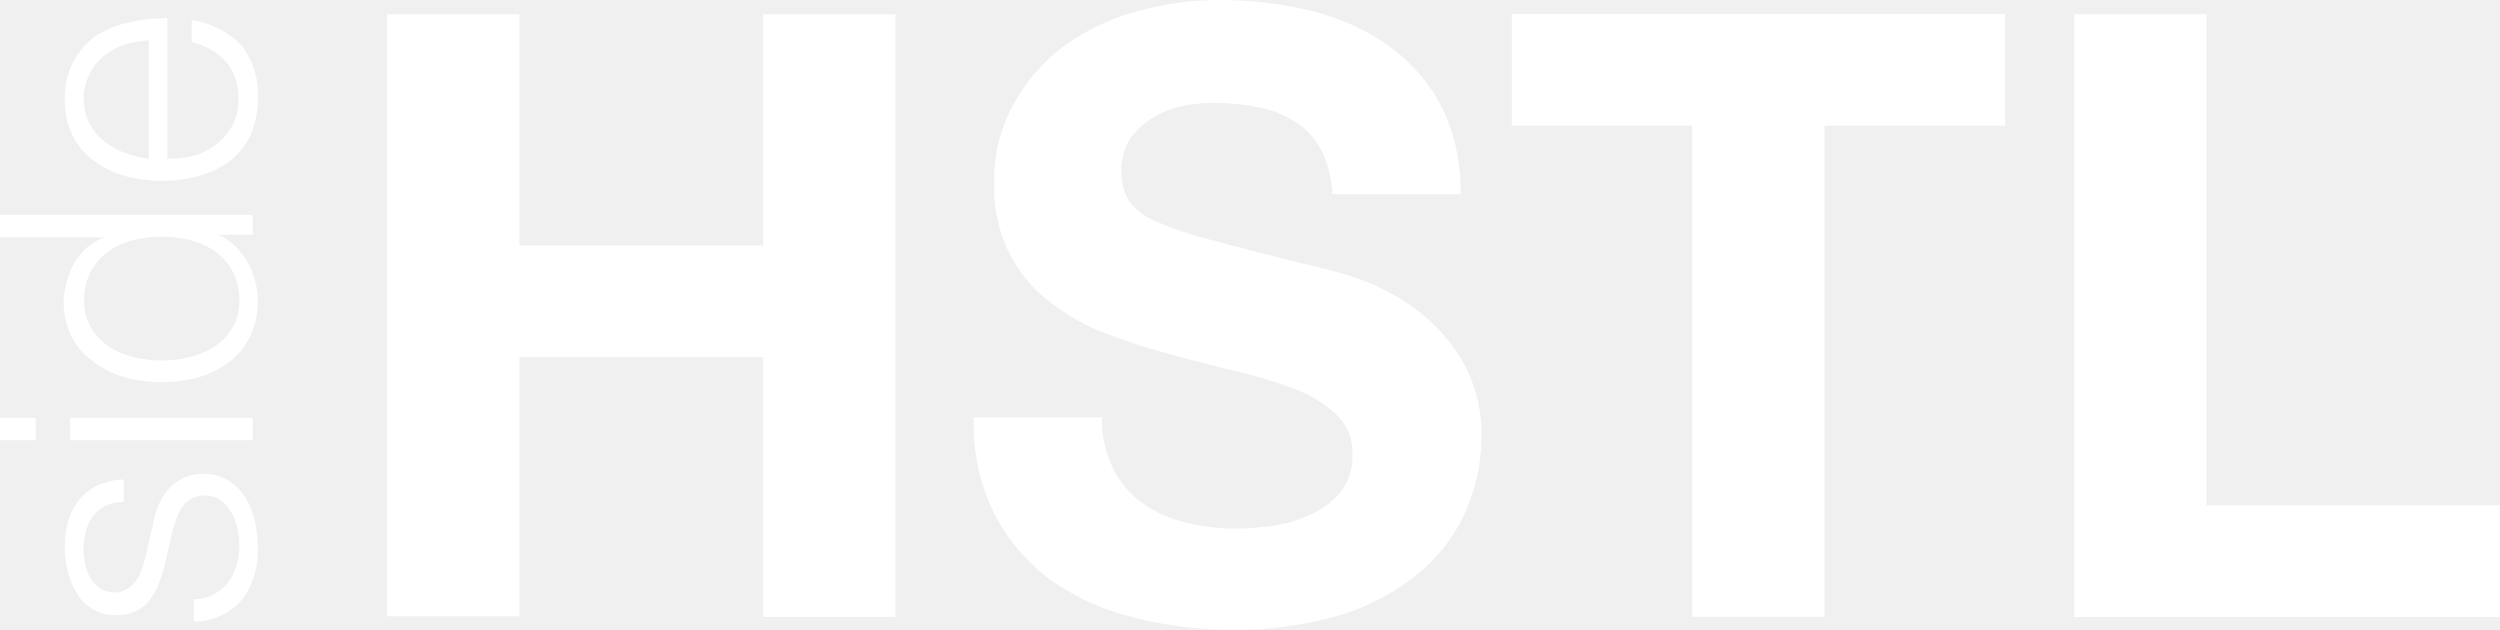
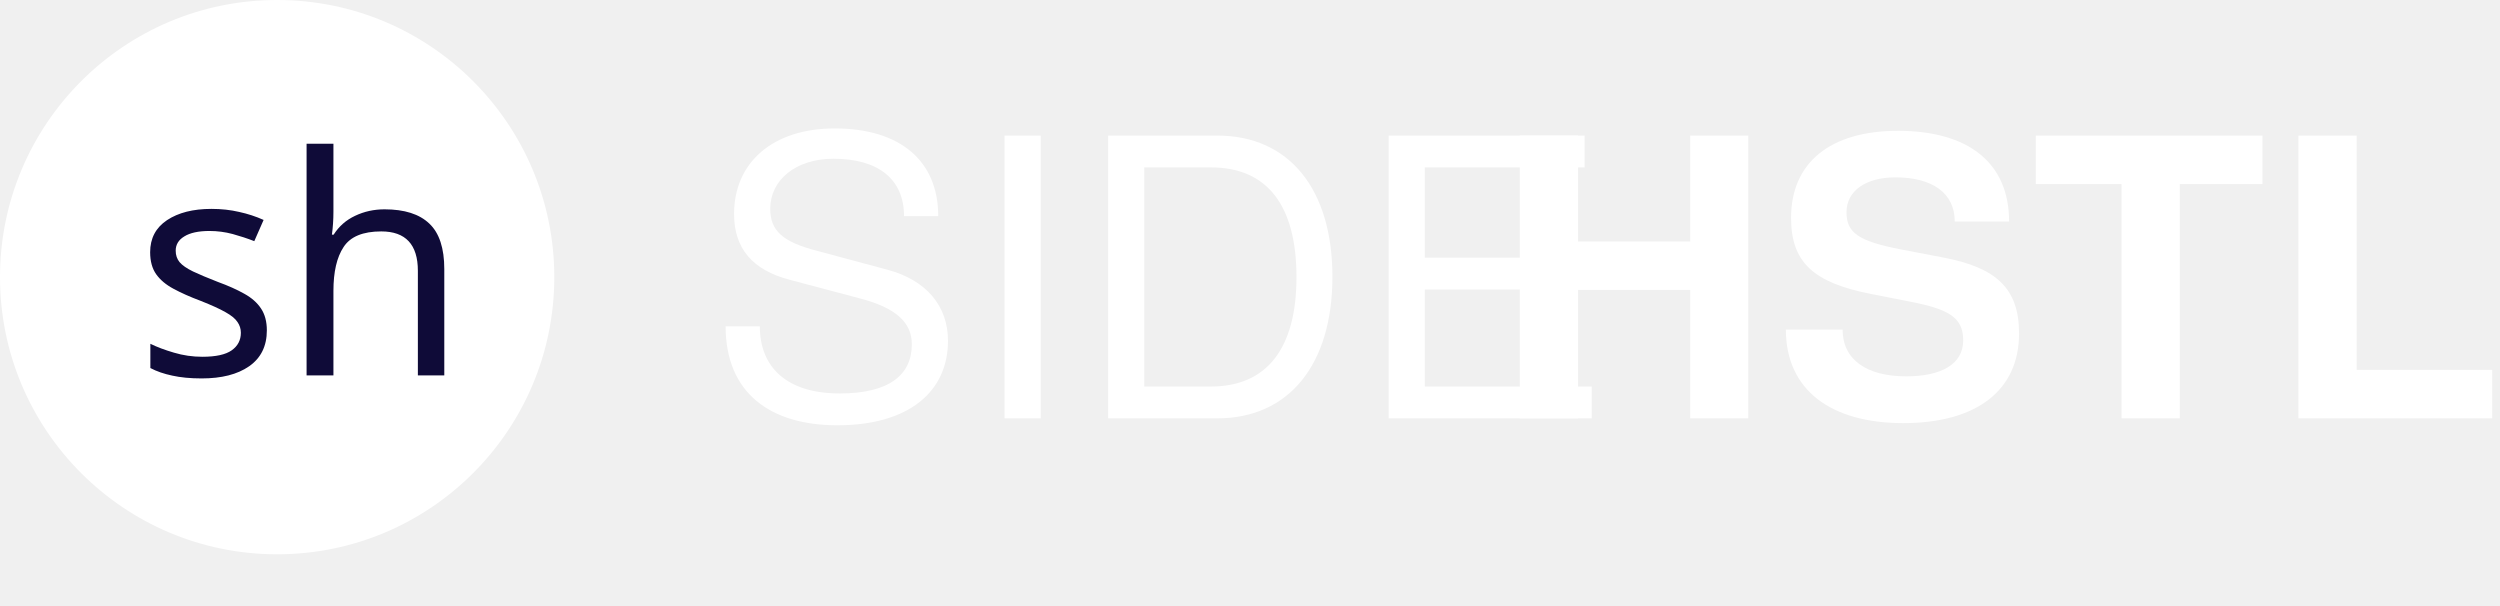
- <svg xmlns="http://www.w3.org/2000/svg" viewBox="0 0 112 28.21">
+ <svg xmlns="http://www.w3.org/2000/svg" viewBox="0 0 180.41 43.66">
  <defs>
-     <style>.cls-1{fill:#fff;}</style>
+     <style>.cls-1{font-size:28px;font-family:HelveticaNeue-Thin, Helvetica Neue;font-weight:200;}.cls-1,.cls-3{fill:#fff;}.cls-2{font-family:HelveticaNeue-Bold, Helvetica Neue;font-weight:700;}.cls-4{font-size:22px;fill:#0f0b38;font-family:MasterofComicsPersonalUse, Master of Comics Personal Use;}</style>
  </defs>
  <g id="Layer_2" data-name="Layer 2">
-     <g id="Visual_Design_Page" data-name="Visual Design Page">
-       <path class="cls-1" d="M23.27.64V11H34.19V.64h5.93v27H34.19V16H23.27V27.61H17.34V.64Z" />
-       <path class="cls-1" d="M49.87,21a4.22,4.22,0,0,0,1.3,1.53,5.59,5.59,0,0,0,1.91.87,8.91,8.91,0,0,0,2.26.28,11.48,11.48,0,0,0,1.7-.13,6,6,0,0,0,1.7-.51,3.66,3.66,0,0,0,1.32-1,2.56,2.56,0,0,0,.53-1.68,2.34,2.34,0,0,0-.7-1.77,5.45,5.45,0,0,0-1.83-1.14,18.71,18.71,0,0,0-2.57-.79q-1.43-.34-2.91-.75a27.13,27.13,0,0,1-2.94-.93,10,10,0,0,1-2.57-1.42,6.43,6.43,0,0,1-1.83-2.17,6.54,6.54,0,0,1-.7-3.15,7,7,0,0,1,.89-3.61A8,8,0,0,1,47.75,2,10.2,10.2,0,0,1,51,.49,13.72,13.72,0,0,1,54.62,0a17.36,17.36,0,0,1,4.06.47A10.35,10.35,0,0,1,62.14,2a7.79,7.79,0,0,1,2.4,2.7,8.34,8.34,0,0,1,.89,4H59.69a5,5,0,0,0-.51-2A3.33,3.33,0,0,0,58,5.44a4.76,4.76,0,0,0-1.64-.64,9.83,9.83,0,0,0-2-.19,7,7,0,0,0-1.44.15,3.92,3.92,0,0,0-1.3.53,3.19,3.19,0,0,0-1,.94,2.57,2.57,0,0,0-.38,1.44A2.43,2.43,0,0,0,50.58,9a2.71,2.71,0,0,0,1.19.91,15.06,15.06,0,0,0,2.46.83c1,.28,2.41.63,4.1,1.06.5.1,1.2.28,2.09.54a10.09,10.09,0,0,1,2.66,1.27,7.92,7.92,0,0,1,2.29,2.32,6.63,6.63,0,0,1,1,3.72A8.37,8.37,0,0,1,65.62,23a7.44,7.44,0,0,1-2.14,2.74A10.18,10.18,0,0,1,60,27.57a16.57,16.57,0,0,1-4.85.64,17.3,17.3,0,0,1-4.33-.54A11,11,0,0,1,47.09,26a8.5,8.5,0,0,1-2.55-3,8.92,8.92,0,0,1-.91-4.3h5.74A4.92,4.92,0,0,0,49.87,21Z" />
-       <path class="cls-1" d="M67.73,5.63v-5h22.1v5H81.74v22H75.81v-22Z" />
-       <path class="cls-1" d="M98.85.64v22H112v5H92.92V.64Z" />
-       <path class="cls-1" d="M4.73,22.65a1.82,1.82,0,0,0-.56.47,1.94,1.94,0,0,0-.32.68,3,3,0,0,0-.11.81,3.91,3.91,0,0,0,.07.67,2.17,2.17,0,0,0,.24.63,1.38,1.38,0,0,0,.44.46,1.24,1.24,0,0,0,.66.17,1,1,0,0,0,.57-.17A1.57,1.57,0,0,0,6.11,26a3.1,3.1,0,0,0,.26-.55,5.48,5.48,0,0,0,.16-.56l.31-1.33a3.84,3.84,0,0,1,.23-.85,2.57,2.57,0,0,1,.43-.74,2,2,0,0,1,1.6-.74,2.06,2.06,0,0,1,1.14.3,2.54,2.54,0,0,1,.76.77,3.22,3.22,0,0,1,.42,1.06,5.71,5.71,0,0,1,.13,1.15,3.7,3.7,0,0,1-.69,2.34,2.9,2.9,0,0,1-2.18,1v-1a2,2,0,0,0,1.53-.74,2.7,2.7,0,0,0,.51-1.67,3.33,3.33,0,0,0-.08-.76,2.23,2.23,0,0,0-.27-.72,1.82,1.82,0,0,0-.48-.55,1.22,1.22,0,0,0-.72-.21,1.13,1.13,0,0,0-.61.15,1.24,1.24,0,0,0-.42.4,2.58,2.58,0,0,0-.27.58,5.46,5.46,0,0,0-.19.66l-.29,1.29a6.79,6.79,0,0,1-.29.9,2.77,2.77,0,0,1-.41.72,1.81,1.81,0,0,1-.61.49,2.09,2.09,0,0,1-.88.17,1.93,1.93,0,0,1-1.06-.28,2,2,0,0,1-.71-.72,3.32,3.32,0,0,1-.4-1,4.57,4.57,0,0,1-.13-1.09,4.26,4.26,0,0,1,.16-1.15,2.76,2.76,0,0,1,.49-.93,2.43,2.43,0,0,1,.83-.65,3.1,3.1,0,0,1,1.16-.26v1A2.19,2.19,0,0,0,4.73,22.65Z" />
-       <path class="cls-1" d="M0,18.72H1.6v1H0Zm3.14,0h8.18v1H3.14Z" />
-       <path class="cls-1" d="M11.32,10.52H9.77v0a2.6,2.6,0,0,1,.73.47,3,3,0,0,1,.56.71,3.4,3.4,0,0,1,.36.85,3.48,3.48,0,0,1,.13.89,3.73,3.73,0,0,1-.34,1.63,3.29,3.29,0,0,1-.94,1.15,4.24,4.24,0,0,1-1.38.68,6,6,0,0,1-1.66.22,5.93,5.93,0,0,1-1.65-.22,4,4,0,0,1-1.38-.68,3.32,3.32,0,0,1-1-1.15,3.59,3.59,0,0,1-.35-1.63A3.8,3.8,0,0,1,3,12.58a3.3,3.3,0,0,1,.34-.82,3.37,3.37,0,0,1,.57-.68,2.56,2.56,0,0,1,.77-.45v0H0v-1H11.32ZM8.49,16a3.63,3.63,0,0,0,1.12-.47,2.57,2.57,0,0,0,.8-.84,2.26,2.26,0,0,0,.31-1.22,2.58,2.58,0,0,0-1.11-2.23,3.44,3.44,0,0,0-1.12-.49,5.3,5.3,0,0,0-1.26-.15A5.42,5.42,0,0,0,6,10.75a3.44,3.44,0,0,0-1.12.49,2.86,2.86,0,0,0-.8.89,2.76,2.76,0,0,0-.31,1.34,2.35,2.35,0,0,0,.31,1.22,2.79,2.79,0,0,0,.8.84A3.63,3.63,0,0,0,6,16a5.42,5.42,0,0,0,1.26.15A5.3,5.3,0,0,0,8.49,16Z" />
-       <path class="cls-1" d="M8.62,7a3.1,3.1,0,0,0,1-.48,2.67,2.67,0,0,0,.76-.84,2.37,2.37,0,0,0,.3-1.22,2.46,2.46,0,0,0-.57-1.72,3,3,0,0,0-1.52-.85v-1A4,4,0,0,1,10.79,2a3.53,3.53,0,0,1,.76,2.41,3.92,3.92,0,0,1-.34,1.67,3.12,3.12,0,0,1-.94,1.15,4.2,4.2,0,0,1-1.38.66,6.4,6.4,0,0,1-1.66.21A6,6,0,0,1,5.65,7.9a4.35,4.35,0,0,1-1.39-.66,3.22,3.22,0,0,1-1-1.15A3.52,3.52,0,0,1,2.9,4.42a3.43,3.43,0,0,1,.4-1.69,3.32,3.32,0,0,1,1-1.13A4.42,4.42,0,0,1,5.81,1,6.41,6.41,0,0,1,7.5.82V7.11A4.49,4.49,0,0,0,8.62,7ZM5.57,2a3,3,0,0,0-.93.52A2.45,2.45,0,0,0,4,3.34a2.33,2.33,0,0,0-.25,1.08A2.4,2.4,0,0,0,4,5.51a2.45,2.45,0,0,0,.65.81,3.19,3.19,0,0,0,.94.53,4.48,4.48,0,0,0,1.08.26V1.81A4,4,0,0,0,5.57,2Z" />
+     <g id="Services">
+       <text class="cls-1" transform="translate(51.02 30.19)">SIDE<tspan class="cls-2" x="56.75" y="0">HSTL</tspan>
+       </text>
+       <circle class="cls-3" cx="20" cy="20" r="20" />
+       <text class="cls-4" transform="translate(9.71 27.09)">sh</text>
    </g>
  </g>
</svg>
